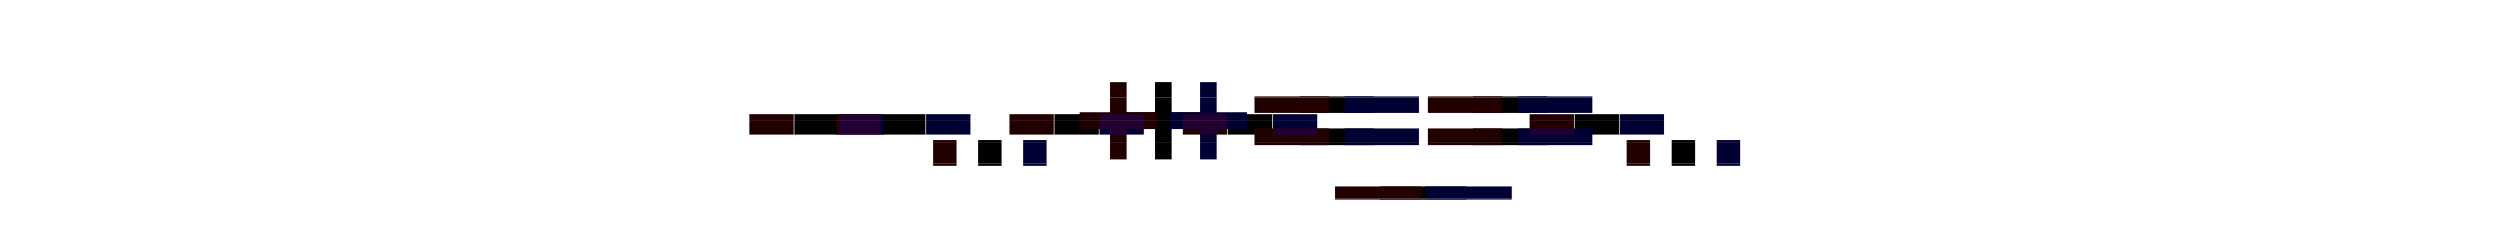
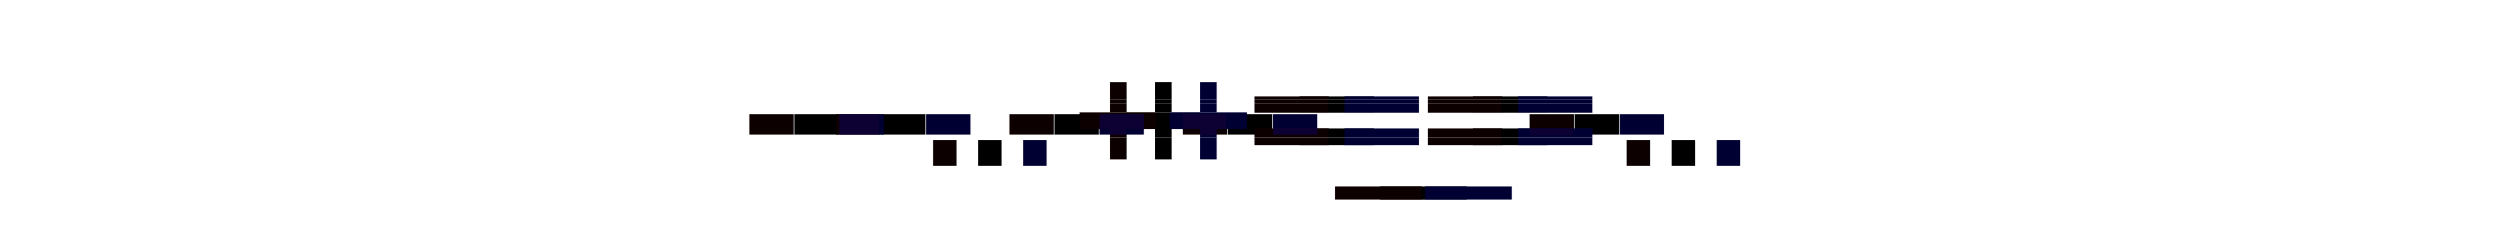
<svg xmlns="http://www.w3.org/2000/svg" viewBox="0 0 400 40" id="glitched">
  <style>
          @media (prefers-color-scheme: dark) {
-              text { fill: #110033; }
+              text { fill: #DDCCFF; }
          }
      </style>
-   <text font-family="monospace, serif" font-weight="bolder" font-size="x-large" text-anchor="middle" fill="#220033" dominant-baseline="middle" filter="url(#glitch)" x="50%" y="50%">--.-+-=_=-.</text>
+   <text font-family="monospace, serif" font-weight="bolder" font-size="x-large" text-anchor="middle" fill="#110033" dominant-baseline="middle" filter="url(#glitch)" x="50%" y="50%">--.-+-=_=-.</text>
  <defs>
    <filter id="glitch" primitiveUnits="objectBoundingBox" x="-10%" y="0%" width="120%" height="100%">
      <feColorMatrix in="SourceGraphic" result="red" type="matrix" values="1 0 0 0 0 0 0 0 0 0 0 0 0 0 0 0 0 0 1 0" />
      <feColorMatrix in="SourceGraphic" result="green" type="matrix" values="0 0 0 0 0 0 1 0 0 0 0 0 0 0 0 0 0 0 1 0" />
      <feColorMatrix in="SourceGraphic" result="blue" type="matrix" values="0 0 0 0 0 0 0 0 0 0 0 0 1 0 0 0 0 0 1 0" />
      <feOffset in="red" result="red-shifted" dx="-0.05" dy="0">
-         <animate attributeName="dx" keyTimes="0; 0.06; 0.47; 0.74; 0.94" values="0.03; 0.02; 0.02; -0.06; -0.01" begin="0" dur="6s" calcMode="discrete" repeatCount="indefinite" fill="freeze" />
+         <animate attributeName="dx" keyTimes="0; 0.03; 0.06; 0.12; 0.15; 0.21; 0.23; 0.27; 0.28; 0.42; 0.43; 0.44; 0.48; 0.51; 0.52; 0.55; 0.58; 0.63; 0.66; 0.92; 0.97; 1.00" values="0.07; -0.02; -0.03; -0.07; 0.06; 0.06; -0.02; 0.06; 0.02; 0.01; 0.02; 0.05; 0.04; -0.05; 0.05; -0.07; 0.03; 0.02; 0.05; -0.03; 0.06; -0.02" begin="0" dur="9s" calcMode="discrete" repeatCount="indefinite" fill="freeze" />
      </feOffset>
      <feOffset in="blue" result="blue-shifted" dx="0.05" dy="0">
-         <animate attributeName="dx" keyTimes="0; 0.02; 0.04; 0.06; 0.07; 0.13; 0.21; 0.23; 0.27; 0.30; 0.32; 0.33; 0.54; 0.62; 0.65; 0.66; 0.69; 0.70; 0.75; 0.85; 0.89; 0.90; 0.94; 0.97" values="-0.01; 0.02; 0.02; 0.03; -0.01; -0.07; 0.02; -0.06; 0.03; -0.01; 0.06; -0.02; -0.04; 0.02; 0.01; -0.01; -0.06; 0.03; 0.02; 0.07; 0.05; -0.06; -0.03; -0.06" begin="0" dur="19s" calcMode="discrete" repeatCount="indefinite" fill="freeze" />
+         <animate attributeName="dx" keyTimes="0; 0.01; 0.04; 0.06; 0.11; 0.12; 0.13; 0.14; 0.15; 0.20; 0.22; 0.29; 0.32; 0.34; 0.41; 0.42; 0.45; 0.48; 0.50; 0.55; 0.62; 0.64; 0.75; 0.76; 0.84; 0.89" values="-0.06; -0.03; -0.01; 0.04; -0.07; 0.03; 0.05; 0.07; 0.07; 0.05; -0.03; 0.02; 0.05; 0.06; 0.02; 0.07; -0.05; -0.01; -0.04; -0.02; -0.06; -0.04; -0.02; 0.07; 0.02; -0.06" begin="0" dur="12s" calcMode="discrete" repeatCount="indefinite" fill="freeze" />
      </feOffset>
      <feBlend mode="screen" in="red-shifted" in2="green" result="red-green" />
      <feBlend mode="screen" in="red-green" in2="blue-shifted" result="blended" />
-       <feOffset in="blended" dx="0" dy="0" y="0%" height="13%" result="slice_1a" />
-       <feOffset in="blended" dx="0" dy="0" y="13%" height="20%" result="slice_1b">
-         <animate attributeName="dx" keyTimes="0; 0.02; 0.05; 0.08; 0.09; 0.13; 0.15; 0.20; 0.23; 0.24; 0.30; 0.33; 0.43; 0.51; 0.53; 0.55; 0.56; 0.60; 0.66; 0.75; 0.84; 0.86; 0.99" values="0.03; -0.05; -0.04; 0.05; 0.01; 0.05; 0.05; 0.04; 0.07; 0.05; -0.02; -0.01; 0.06; -0.07; 0.03; 0.05; -0.05; -0.02; -0.07; -0.07; 0.05; -0.02; -0.03" begin="0s" dur="7s" calcMode="discrete" repeatCount="indefinite" fill="freeze" />
+       <feOffset in="blended" dx="0" dy="0" y="0%" height="15%" result="slice_1a" />
+       <feOffset in="blended" dx="0" dy="0" y="15%" height="3%" result="slice_1b">
+         <animate attributeName="dx" keyTimes="0; 0.02; 0.04; 0.06; 0.09; 0.13; 0.19; 0.34; 0.35; 0.37; 0.40; 0.47; 0.51; 0.53; 0.56; 0.58; 0.65; 0.67; 0.68; 0.82; 0.84; 0.86; 0.88; 0.94" values="0.02; 0.03; 0.07; -0.05; 0.02; 0.07; 0.02; -0.04; -0.05; 0.05; -0.05; 0.02; -0.02; 0.03; 0.04; 0.03; -0.05; 0.02; 0.02; -0.05; 0.02; -0.05; -0.01; 0.07" begin="0s" dur="9s" calcMode="discrete" repeatCount="indefinite" fill="freeze" />
      </feOffset>
-       <feOffset in="blended" dx="0" dy="0" y="33%" height="18%" result="slice_2a" />
-       <feOffset in="blended" dx="0" dy="0" y="51%" height="18%" result="slice_2b">
-         <animate attributeName="dx" keyTimes="0; 0.02; 0.05; 0.14; 0.18; 0.21; 0.23; 0.28; 0.30; 0.33; 0.44; 0.50; 0.51; 0.64; 0.66; 0.72; 0.75; 0.76; 0.79; 0.88; 0.93; 0.95" values="0.07; 0.07; 0.03; -0.07; -0.04; 0.05; 0.04; 0.07; 0.02; 0.07; -0.02; -0.03; 0.02; 0.04; 0.02; 0.04; -0.06; -0.03; -0.04; -0.07; -0.07; -0.05" begin="0s" dur="12s" calcMode="discrete" repeatCount="indefinite" fill="freeze" />
+       <feOffset in="blended" dx="0" dy="0" y="18%" height="8%" result="slice_2a" />
+       <feOffset in="blended" dx="0" dy="0" y="26%" height="21%" result="slice_2b">
+         <animate attributeName="dx" keyTimes="0; 0.23; 0.24; 0.25; 0.28; 0.30; 0.36; 0.38; 0.42; 0.48; 0.51; 0.52; 0.53; 0.61; 0.63; 0.65; 0.66; 0.70; 0.71; 0.73; 0.77; 0.78; 0.88; 0.91; 0.92; 0.95; 0.96; 0.99; 1.00" values="-0.01; 0.02; 0.06; 0.07; -0.03; -0.06; -0.03; -0.01; 0.06; -0.04; -0.01; -0.06; 0.02; 0.02; -0.01; -0.01; 0.07; -0.03; -0.05; 0.02; -0.04; 0.04; -0.07; 0.04; -0.06; 0.05; 0.02; 0.02; 0.06" begin="0s" dur="27s" calcMode="discrete" repeatCount="indefinite" fill="freeze" />
      </feOffset>
-       <feOffset in="blended" dx="0" dy="0" y="69%" height="18%" result="slice_3a" />
-       <feOffset in="blended" dx="0" dy="0" y="87%" height="12%" result="slice_3b">
-         <animate attributeName="dx" keyTimes="0; 0.03; 0.07; 0.10; 0.17; 0.19; 0.25; 0.40; 0.42; 0.45; 0.52; 0.56; 0.57; 0.64; 0.69; 0.73; 0.82; 0.88; 0.89; 0.90; 0.92; 0.96; 0.97; 0.99" values="-0.04; -0.03; -0.03; -0.03; 0.07; 0.01; -0.06; 0.07; 0.06; 0.07; -0.05; 0.07; -0.07; -0.06; -0.02; 0.02; 0.06; 0.03; 0.04; 0.06; -0.07; -0.06; -0.06; -0.04" begin="0s" dur="10s" calcMode="discrete" repeatCount="indefinite" fill="freeze" />
+       <feOffset in="blended" dx="0" dy="0" y="47%" height="32%" result="slice_3a" />
+       <feOffset in="blended" dx="0" dy="0" y="79%" height="8%" result="slice_3b">
+         <animate attributeName="dx" keyTimes="0; 0.08; 0.20; 0.23; 0.24; 0.25; 0.26; 0.37; 0.41; 0.43; 0.47; 0.48; 0.51; 0.53; 0.55; 0.59; 0.79; 0.83; 0.84; 0.86; 0.90; 0.99; 1.00" values="0.05; 0.02; 0.03; -0.03; 0.04; 0.03; 0.06; -0.01; -0.07; -0.06; 0.01; 0.01; -0.02; -0.04; 0.07; -0.06; -0.06; 0.02; -0.04; 0.03; 0.05; 0.05; 0.02" begin="0s" dur="32s" calcMode="discrete" repeatCount="indefinite" fill="freeze" />
      </feOffset>
-       <feOffset in="blended" dx="0" dy="0" y="99%" height="29%" result="slice_4a" />
-       <feOffset in="blended" dx="0" dy="0" y="128%" height="15%" result="slice_4b">
-         <animate attributeName="dx" keyTimes="0; 0.42; 0.57; 0.69; 0.78; 0.97" values="0.05; -0.01; 0.04; -0.04; -0.01; 0.03" begin="0s" dur="19s" calcMode="discrete" repeatCount="indefinite" fill="freeze" />
+       <feOffset in="blended" dx="0" dy="0" y="87%" height="28%" result="slice_4a" />
+       <feOffset in="blended" dx="0" dy="0" y="115%" height="18%" result="slice_4b">
+         <animate attributeName="dx" keyTimes="0; 0.01; 0.04; 0.15; 0.24; 0.25; 0.27; 0.30; 0.33; 0.62; 0.69; 0.88; 0.90; 0.97" values="-0.01; 0.06; 0.02; 0.05; -0.01; 0.07; 0.04; -0.01; 0.05; -0.04; -0.06; -0.04; 0.03; 0.01" begin="0s" dur="31s" calcMode="discrete" repeatCount="indefinite" fill="freeze" />
      </feOffset>
      <feMerge>
        <feMergeNode in="slice_1a" />
        <feMergeNode in="slice_1b" />
        <feMergeNode in="slice_2a" />
        <feMergeNode in="slice_2b" />
        <feMergeNode in="slice_3a" />
        <feMergeNode in="slice_3b" />
        <feMergeNode in="slice_4a" />
        <feMergeNode in="slice_4b" />
      </feMerge>
    </filter>
  </defs>
</svg>
